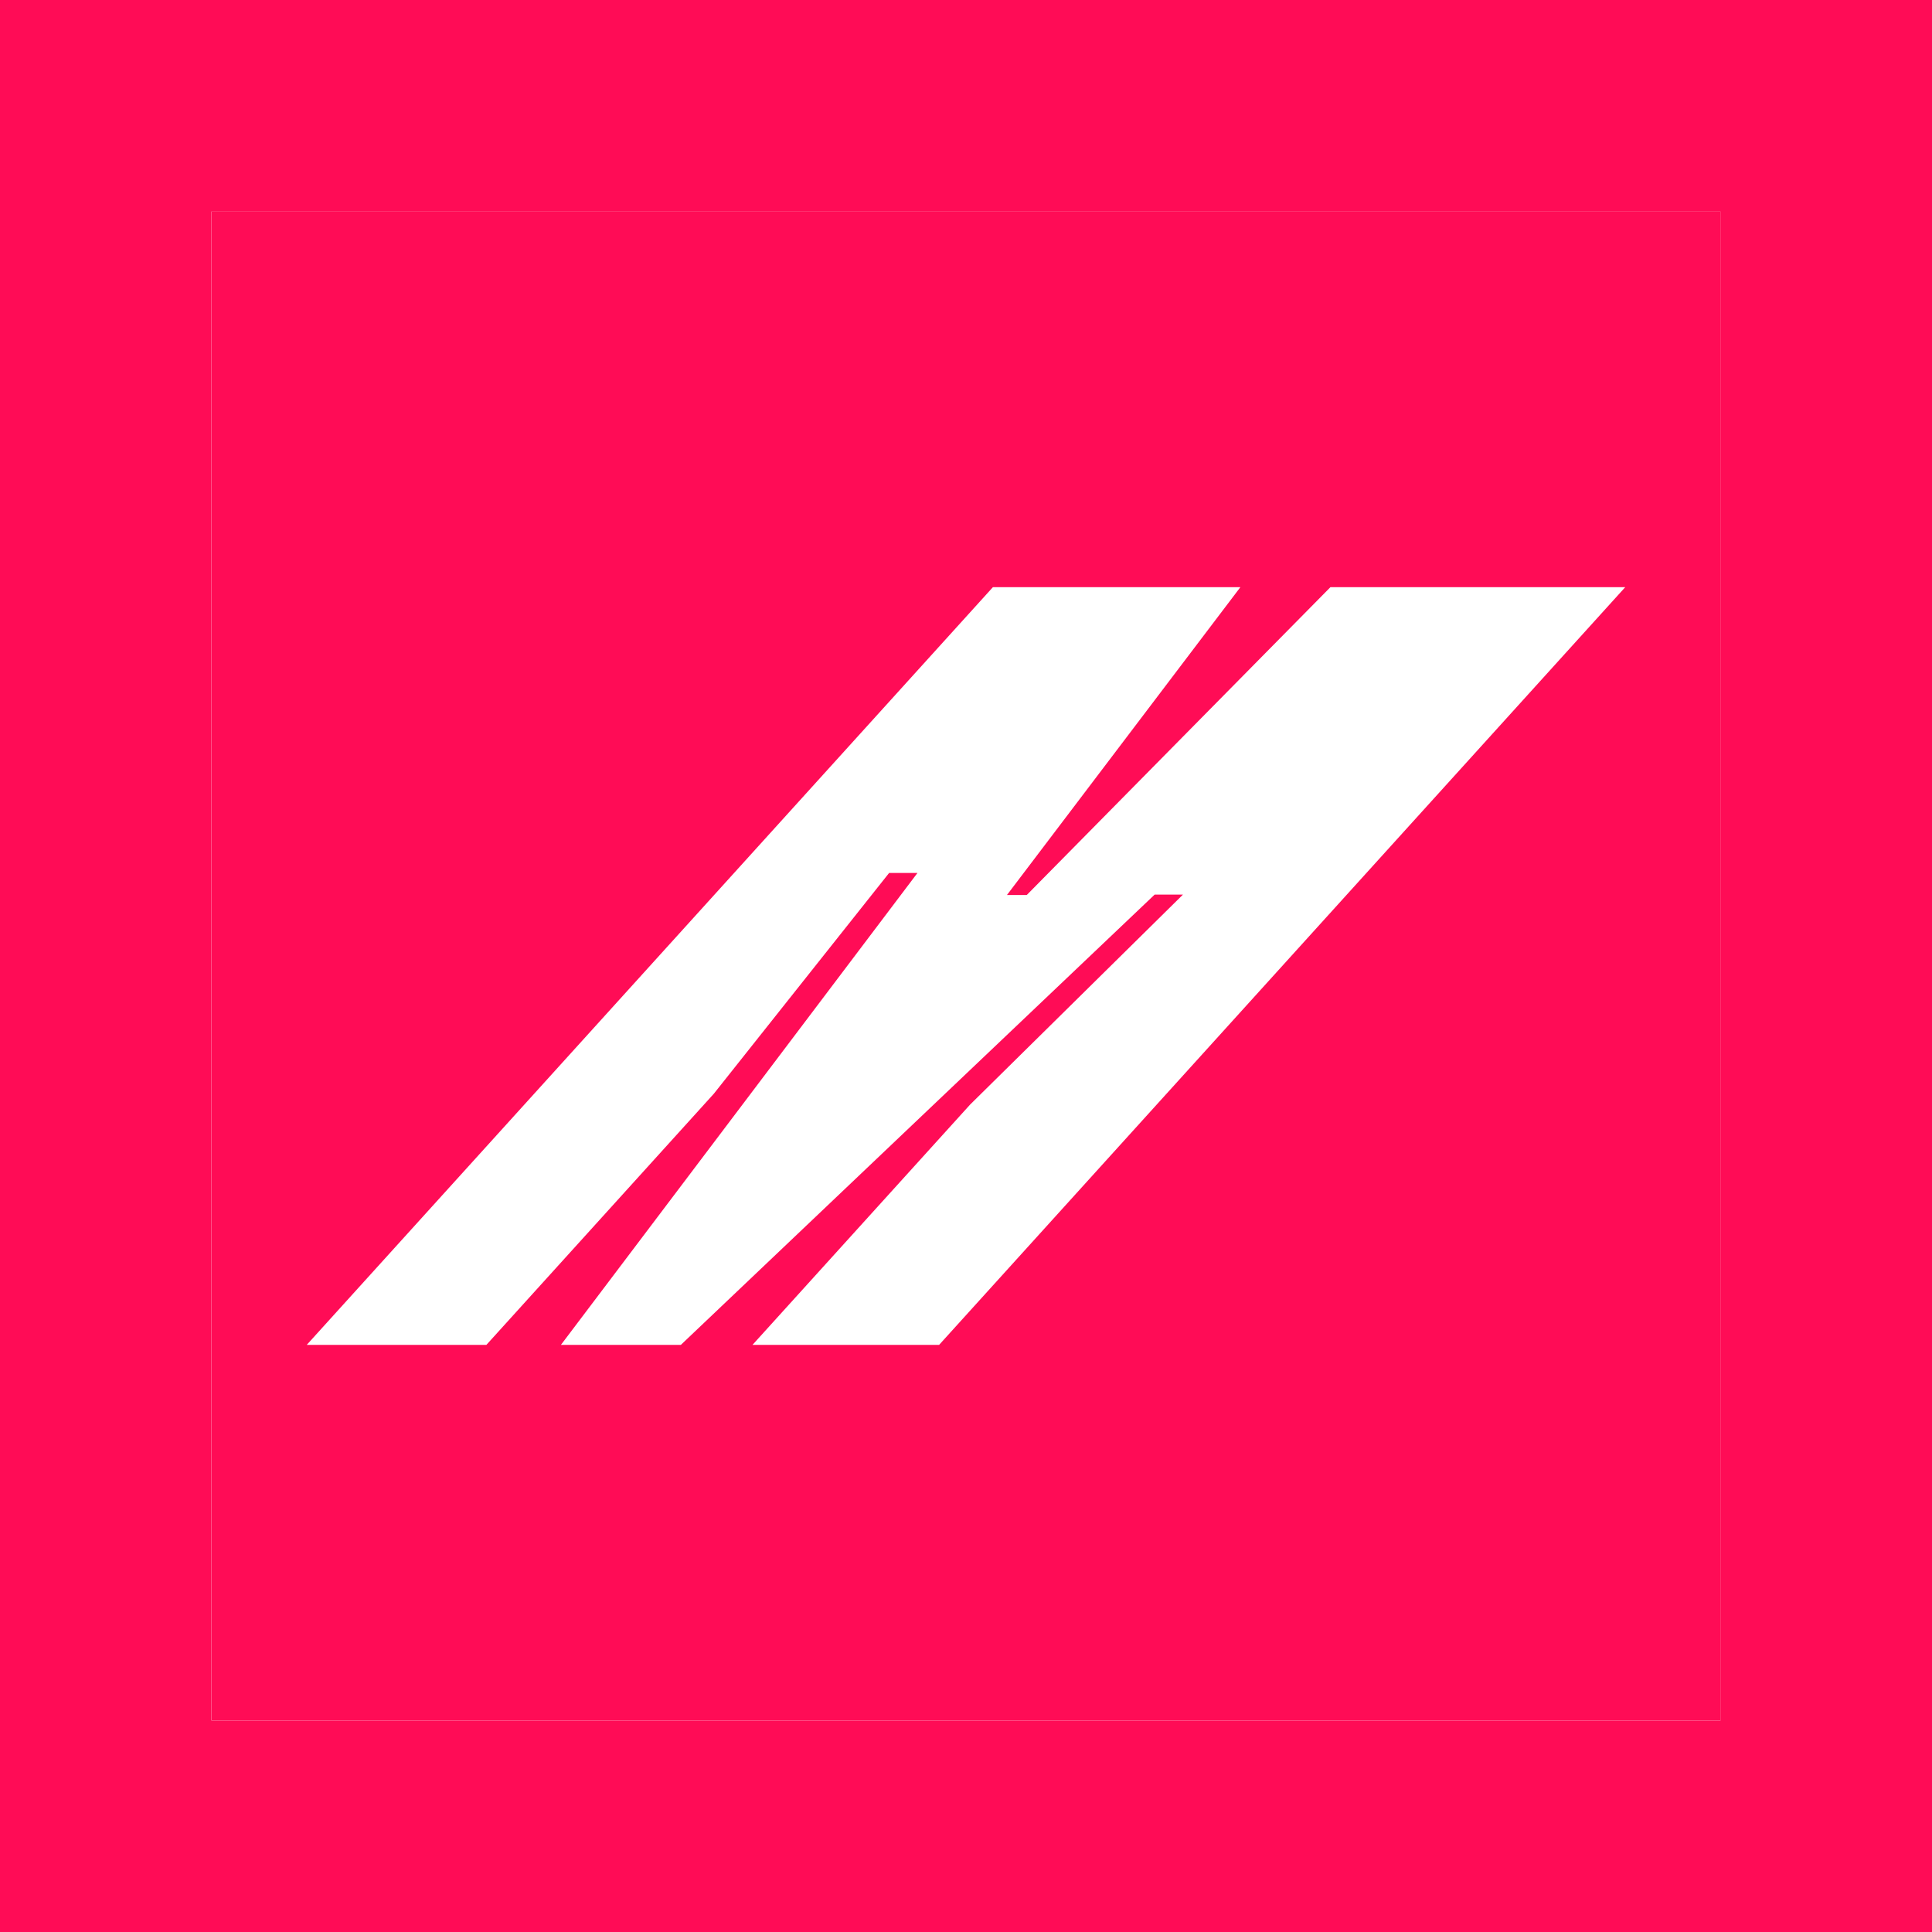
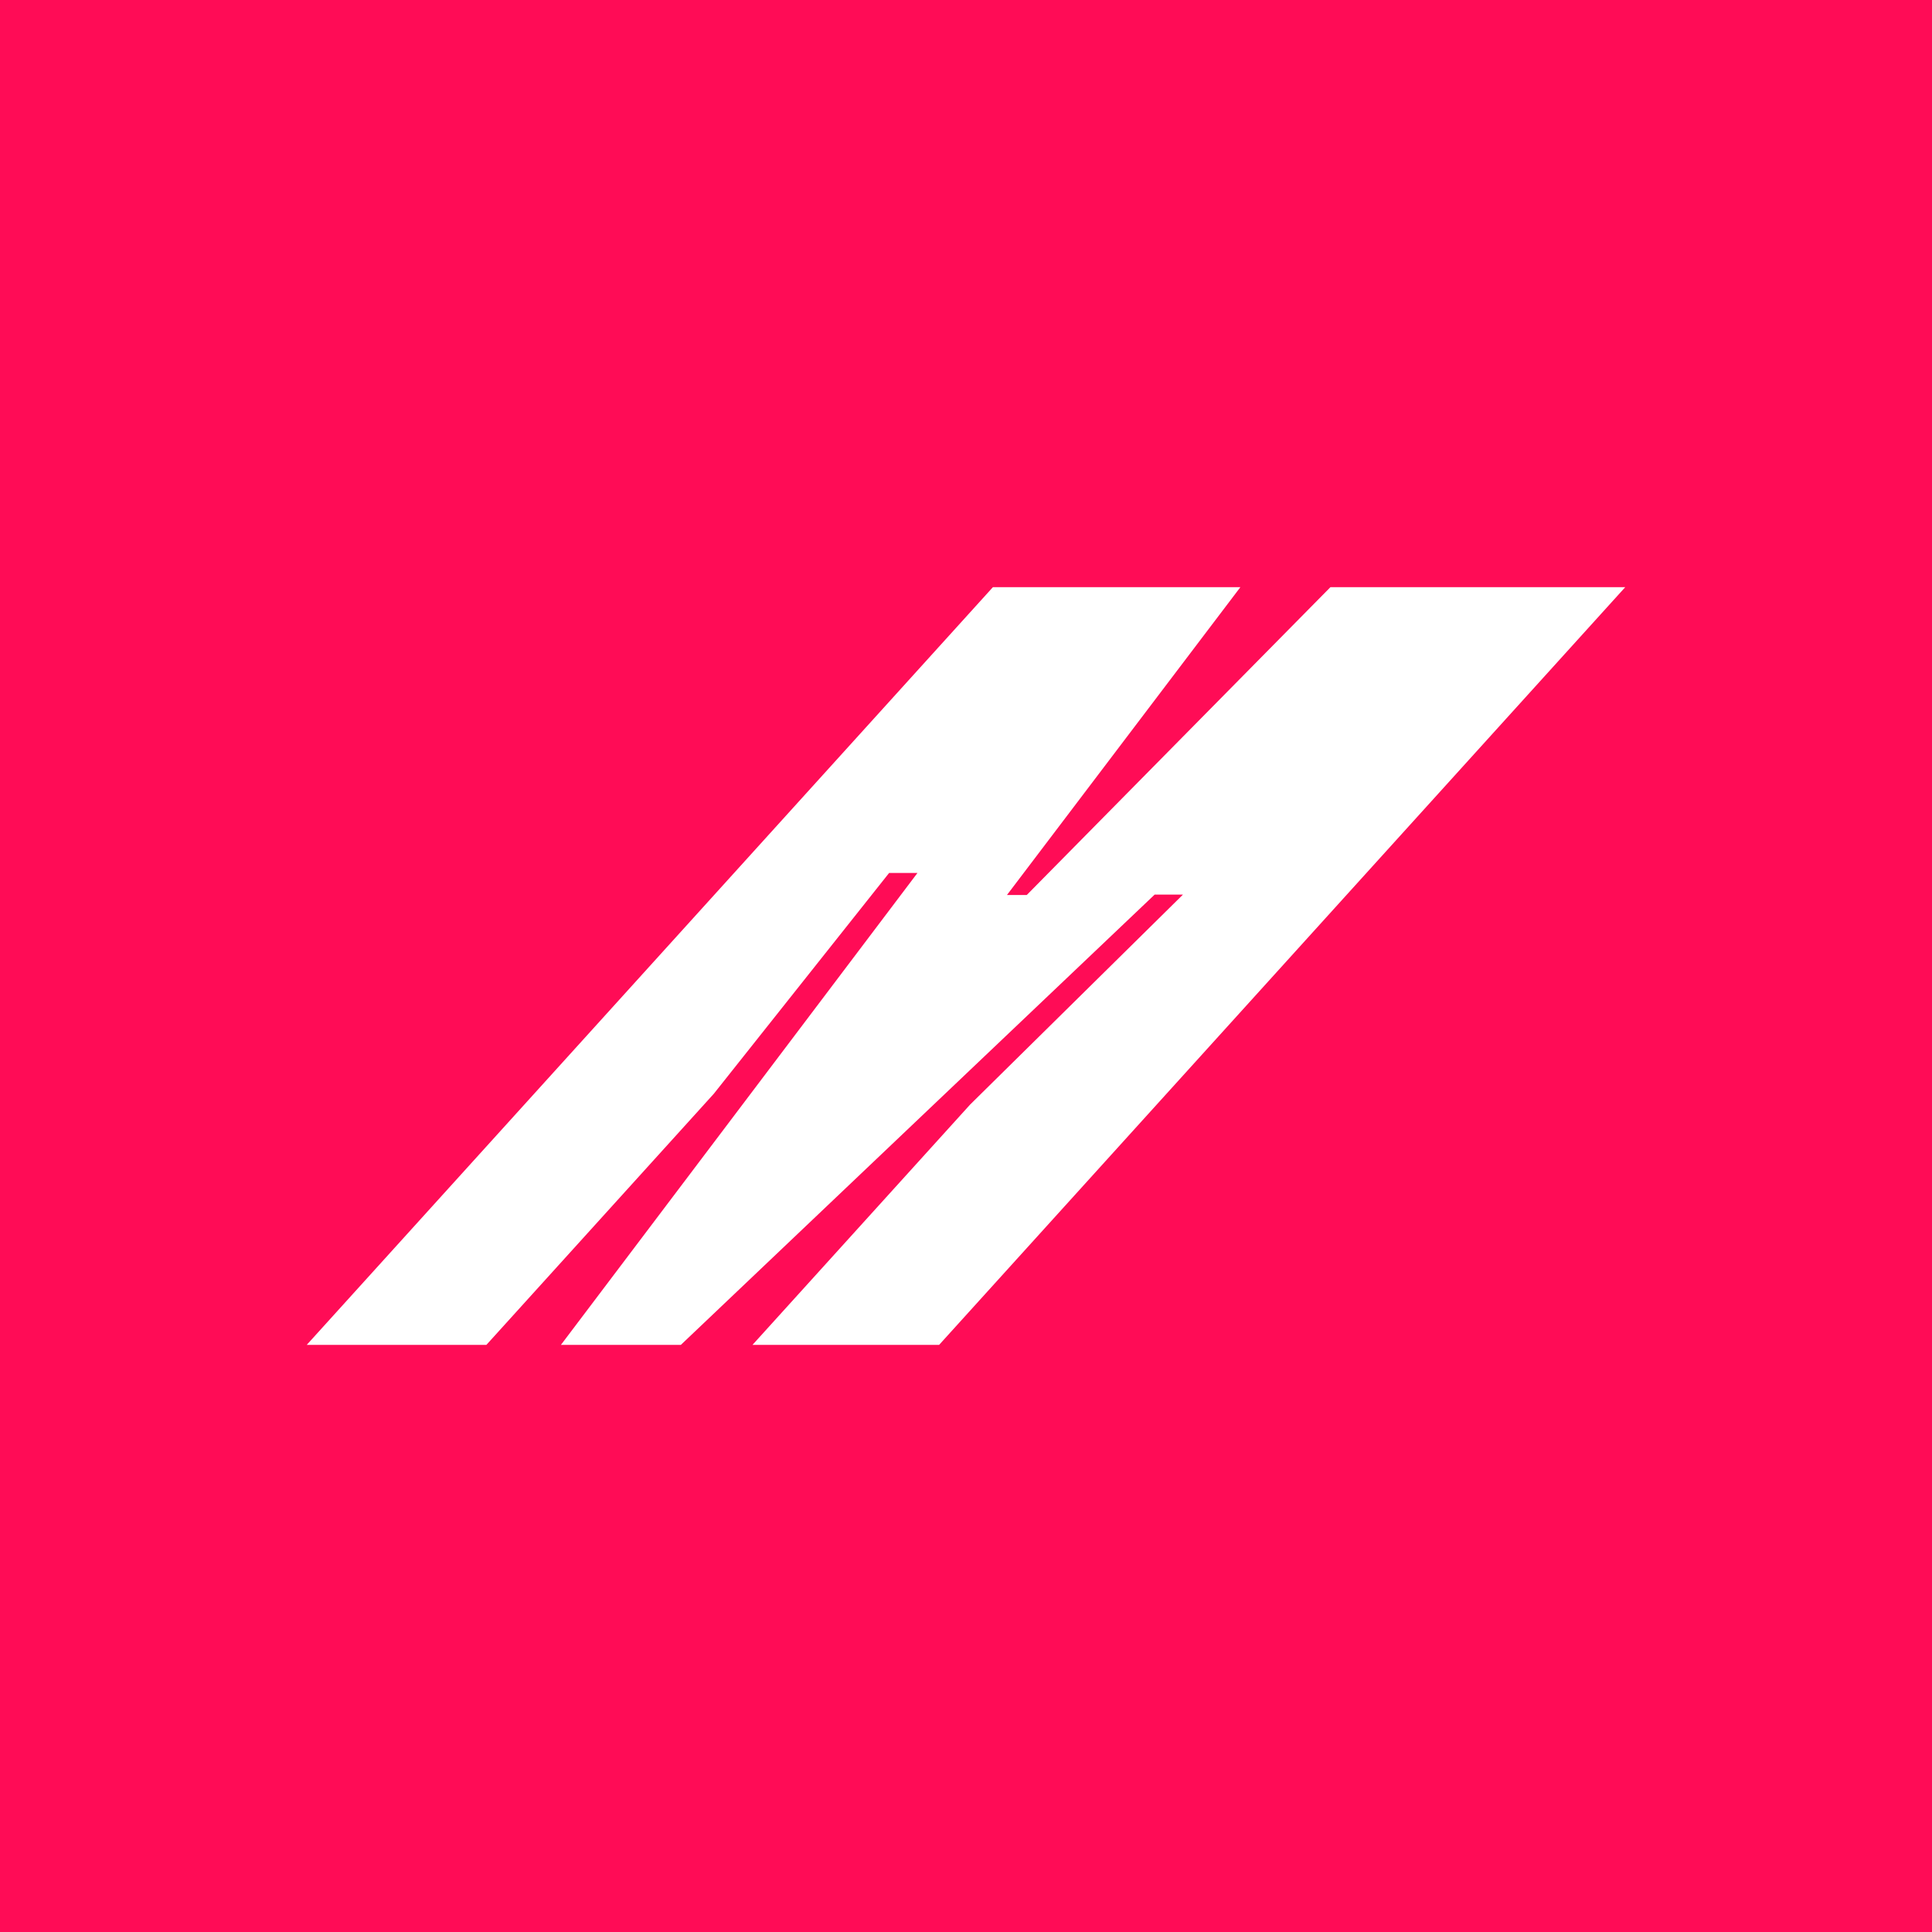
<svg xmlns="http://www.w3.org/2000/svg" width="64" height="64" viewBox="0 0 64 64" fill="none">
-   <g clip-path="url(#clip0_14749_132)">
-     <rect width="64" height="64" fill="#FF0C56" />
-     <mask id="mask0_14749_132" style="mask-type:luminance" maskUnits="userSpaceOnUse" x="7" y="7" width="50" height="50">
-       <path d="M57 7H7V57H57V7Z" fill="white" />
-     </mask>
-     <g mask="url(#mask0_14749_132)">
-       <path d="M57 7H7V57H57V7Z" fill="white" />
-       <mask id="mask1_14749_132" style="mask-type:luminance" maskUnits="userSpaceOnUse" x="7" y="7" width="50" height="50">
-         <path d="M57 7H7V57H57V7Z" fill="white" />
-       </mask>
-       <g mask="url(#mask1_14749_132)">
-         <path d="M57 7H0V64H57V7Z" fill="white" />
-         <path d="M69 -5H7V57H69V-5Z" fill="#FF0C56" />
-         <path d="M53.838 19.451L31.11 44.55H24.928L32.137 36.59L39.188 29.634H38.25L22.555 44.55H18.582L30.392 28.918H29.453L23.646 36.232L16.113 44.55H10.162L32.891 19.451H41.089L33.357 29.648H34.013L44.072 19.451H53.838Z" fill="white" />
-       </g>
-     </g>
-   </g>
-   <defs>
-     <clipPath id="clip0_14749_132">
-       <rect width="64" height="64" fill="white" />
-     </clipPath>
-   </defs>
+   <rect width="64" height="64" fill="#FF0C56" />
+   <path d="M53.838 19.451L31.11 44.55H24.928L32.137 36.59L39.188 29.634H38.25L22.555 44.55H18.582L30.392 28.918H29.453L23.646 36.232L16.113 44.55H10.162L32.891 19.451H41.089L33.357 29.648H34.013L44.072 19.451H53.838Z" fill="white" />
</svg>
